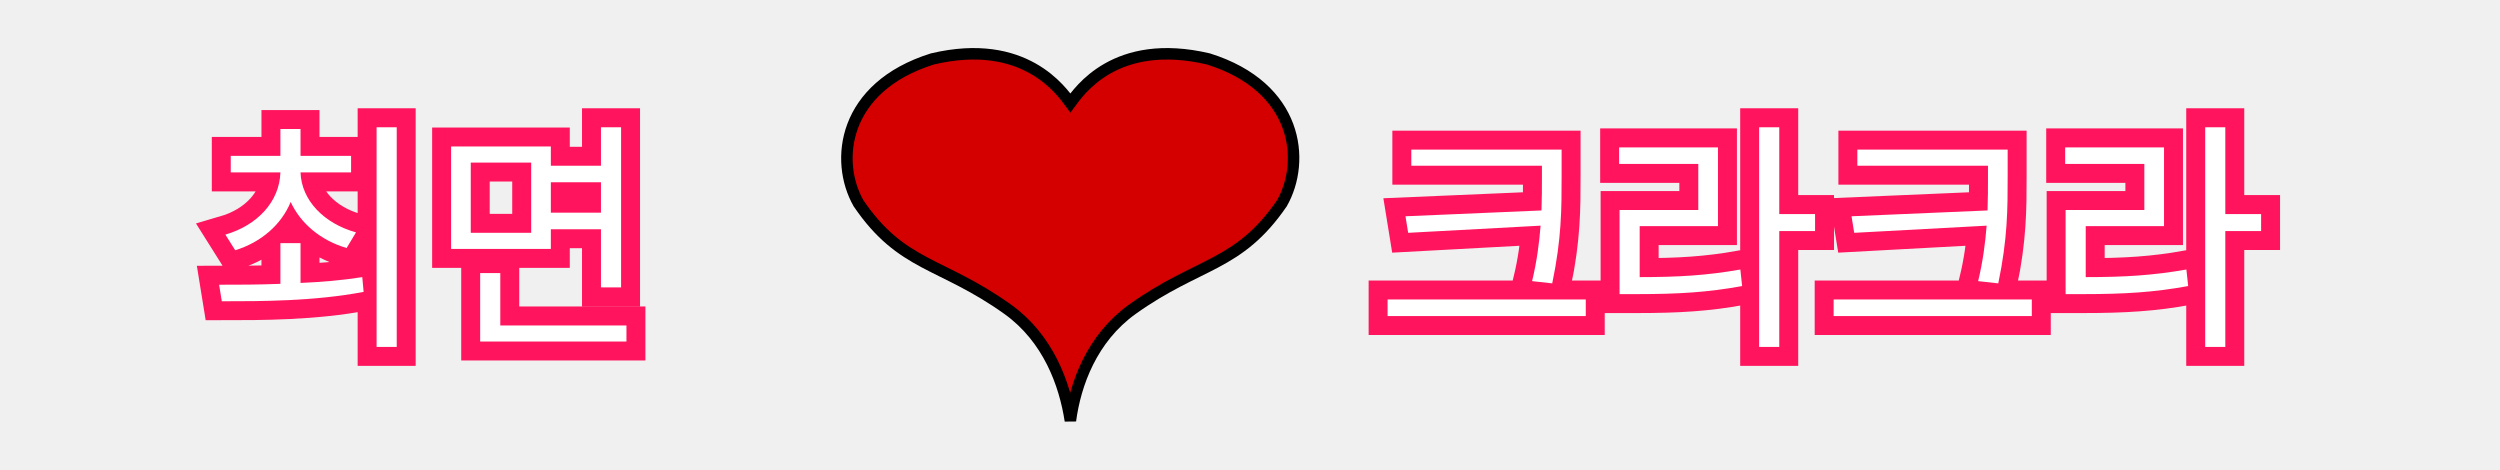
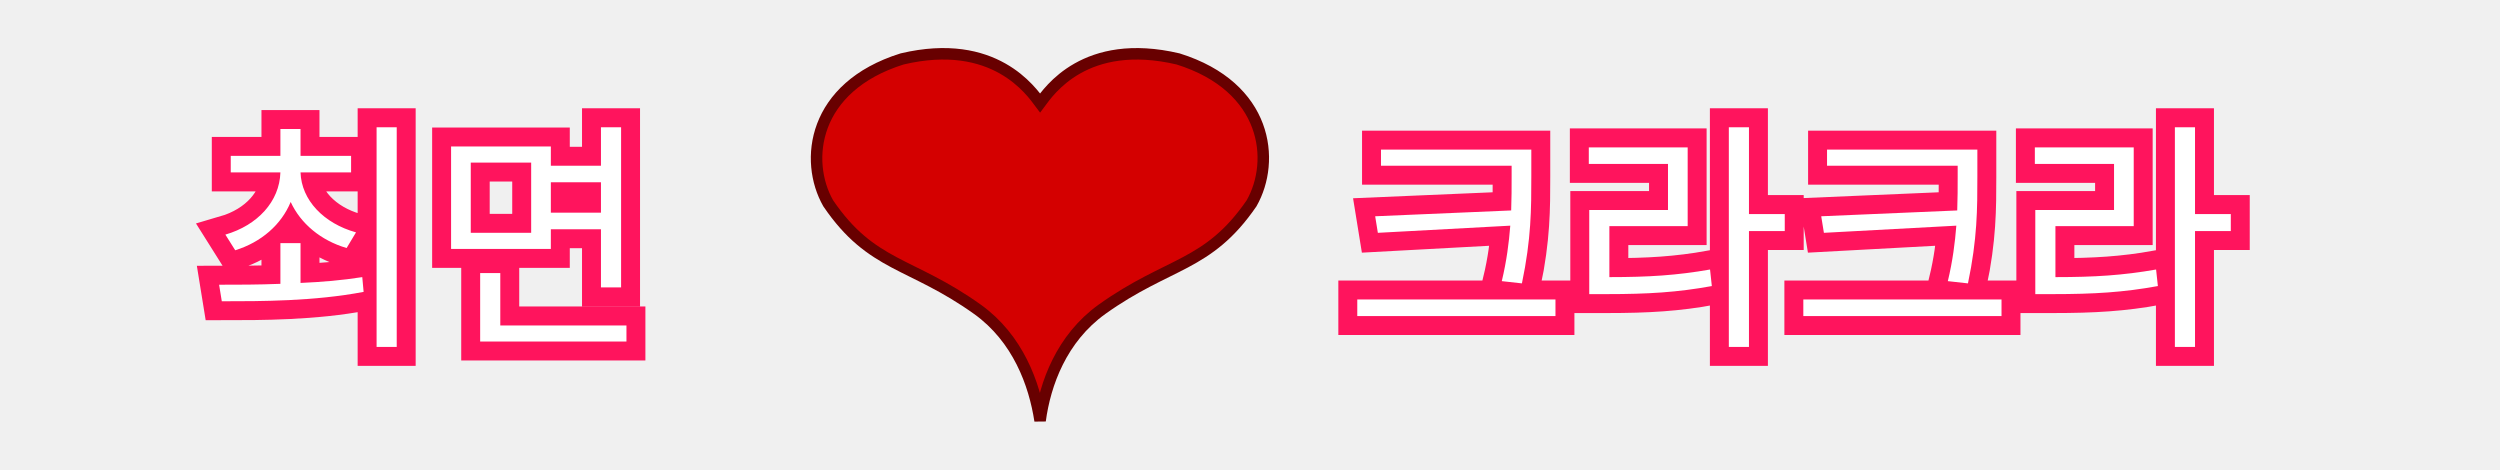
<svg xmlns="http://www.w3.org/2000/svg" width="330" height="62" viewBox="0 0 87.312 16.404" version="1.1" id="svg5" xml:space="preserve">
  <defs id="defs2">
    <pattern id="EMFhbasepattern" patternUnits="userSpaceOnUse" width="6" height="6" x="0" y="0" />
  </defs>
  <g id="layer1">
-     <path style="fill:#d40000;fill-opacity:1;fill-rule:evenodd;stroke:#000000;stroke-width:0.401;stroke-opacity:1" d="M 37.383,14.694 C 37.186,13.402 36.607,11.815 35.198,10.804 32.867,9.138 31.498,9.325 29.984,7.1 29.142,5.622 29.431,3.038 32.565,2.058 35.79,1.295 37.081,3.194 37.383,3.599 37.686,3.194 38.95,1.295 42.202,2.058 c 3.133,0.98 3.41,3.564 2.567,5.042 -1.527,2.225 -2.897,2.039 -5.227,3.704 -1.409,1.012 -1.988,2.599 -2.159,3.89 z" id="path128" />
+     <path style="fill:#d40000;fill-opacity:1;fill-rule:evenodd;stroke:#680000;stroke-width:0.401;stroke-opacity:1" d="m 36.325,14.694 c -0.197,-1.292 -0.777,-2.879 -2.186,-3.89 -2.33,-1.665 -3.7,-1.478 -5.214,-3.704 -0.843,-1.478 -0.553,-4.062 2.581,-5.042 3.226,-0.763 4.516,1.136 4.819,1.541 0.303,-0.405 1.567,-2.303 4.819,-1.541 3.133,0.98 3.41,3.564 2.567,5.042 -1.527,2.225 -2.897,2.039 -5.227,3.704 -1.409,1.012 -1.988,2.599 -2.159,3.89 z" id="path128" />
    <g id="g2" transform="translate(0,0.9789508)">
      <text xml:space="preserve" style="font-size:8.467px;line-height:1.25;font-family:sans-serif;letter-spacing:0px;word-spacing:0px;stroke:#ff145d;stroke-width:1.323;stroke-dasharray:none;stroke-opacity:1" x="7.182" y="10.466" id="text388">
        <tspan id="tspan386" style="font-style:normal;font-variant:normal;font-weight:normal;font-stretch:normal;font-size:8.467px;font-family:san-serif;-inkscape-font-specification:san-serif;stroke:#ff145d;stroke-width:1.323;stroke-dasharray:none;stroke-opacity:1" x="7.182" y="10.466">최면</tspan>
      </text>
      <text xml:space="preserve" style="font-size:8.467px;line-height:1.25;font-family:sans-serif;letter-spacing:0px;word-spacing:0px;fill:#ffffff;fill-opacity:1;stroke:none;stroke-width:0.265;stroke-opacity:1" x="7.182" y="10.466" id="text388-5">
        <tspan id="tspan386-3" style="font-style:normal;font-variant:normal;font-weight:normal;font-stretch:normal;font-size:8.467px;font-family:san-serif;-inkscape-font-specification:san-serif;fill:#ffffff;fill-opacity:1;stroke:none;stroke-width:0.265;stroke-opacity:1" x="7.182" y="10.466">최면</tspan>
      </text>
    </g>
-     <g id="g1" transform="translate(0,0.9789508)">
+     <g id="g1" transform="translate(-1.058333,0.9789508)">
      <text xml:space="preserve" style="font-size:8.467px;line-height:1.25;font-family:sans-serif;letter-spacing:0px;word-spacing:0px;stroke:#ff145d;stroke-width:1.323;stroke-dasharray:none;stroke-opacity:1" x="48.038" y="10.466" id="text442">
        <tspan id="tspan440" style="font-style:normal;font-variant:normal;font-weight:normal;font-stretch:normal;font-size:8.467px;font-family:san-serif;-inkscape-font-specification:san-serif;stroke:#ff145d;stroke-width:1.323;stroke-dasharray:none;stroke-opacity:1" x="48.038" y="10.466">크라크라</tspan>
      </text>
      <text xml:space="preserve" style="font-size:8.467px;line-height:1.25;font-family:sans-serif;letter-spacing:0px;word-spacing:0px;fill:#ffffff;fill-opacity:1;stroke:none;stroke-width:0.265;stroke-opacity:1" x="48.038" y="10.466" id="text442-4">
        <tspan id="tspan440-1" style="font-style:normal;font-variant:normal;font-weight:normal;font-stretch:normal;font-size:8.467px;font-family:san-serif;-inkscape-font-specification:san-serif;fill:#ffffff;fill-opacity:1;stroke:none;stroke-width:0.265;stroke-opacity:1" x="48.038" y="10.466">크라크라</tspan>
      </text>
    </g>
  </g>
</svg>
